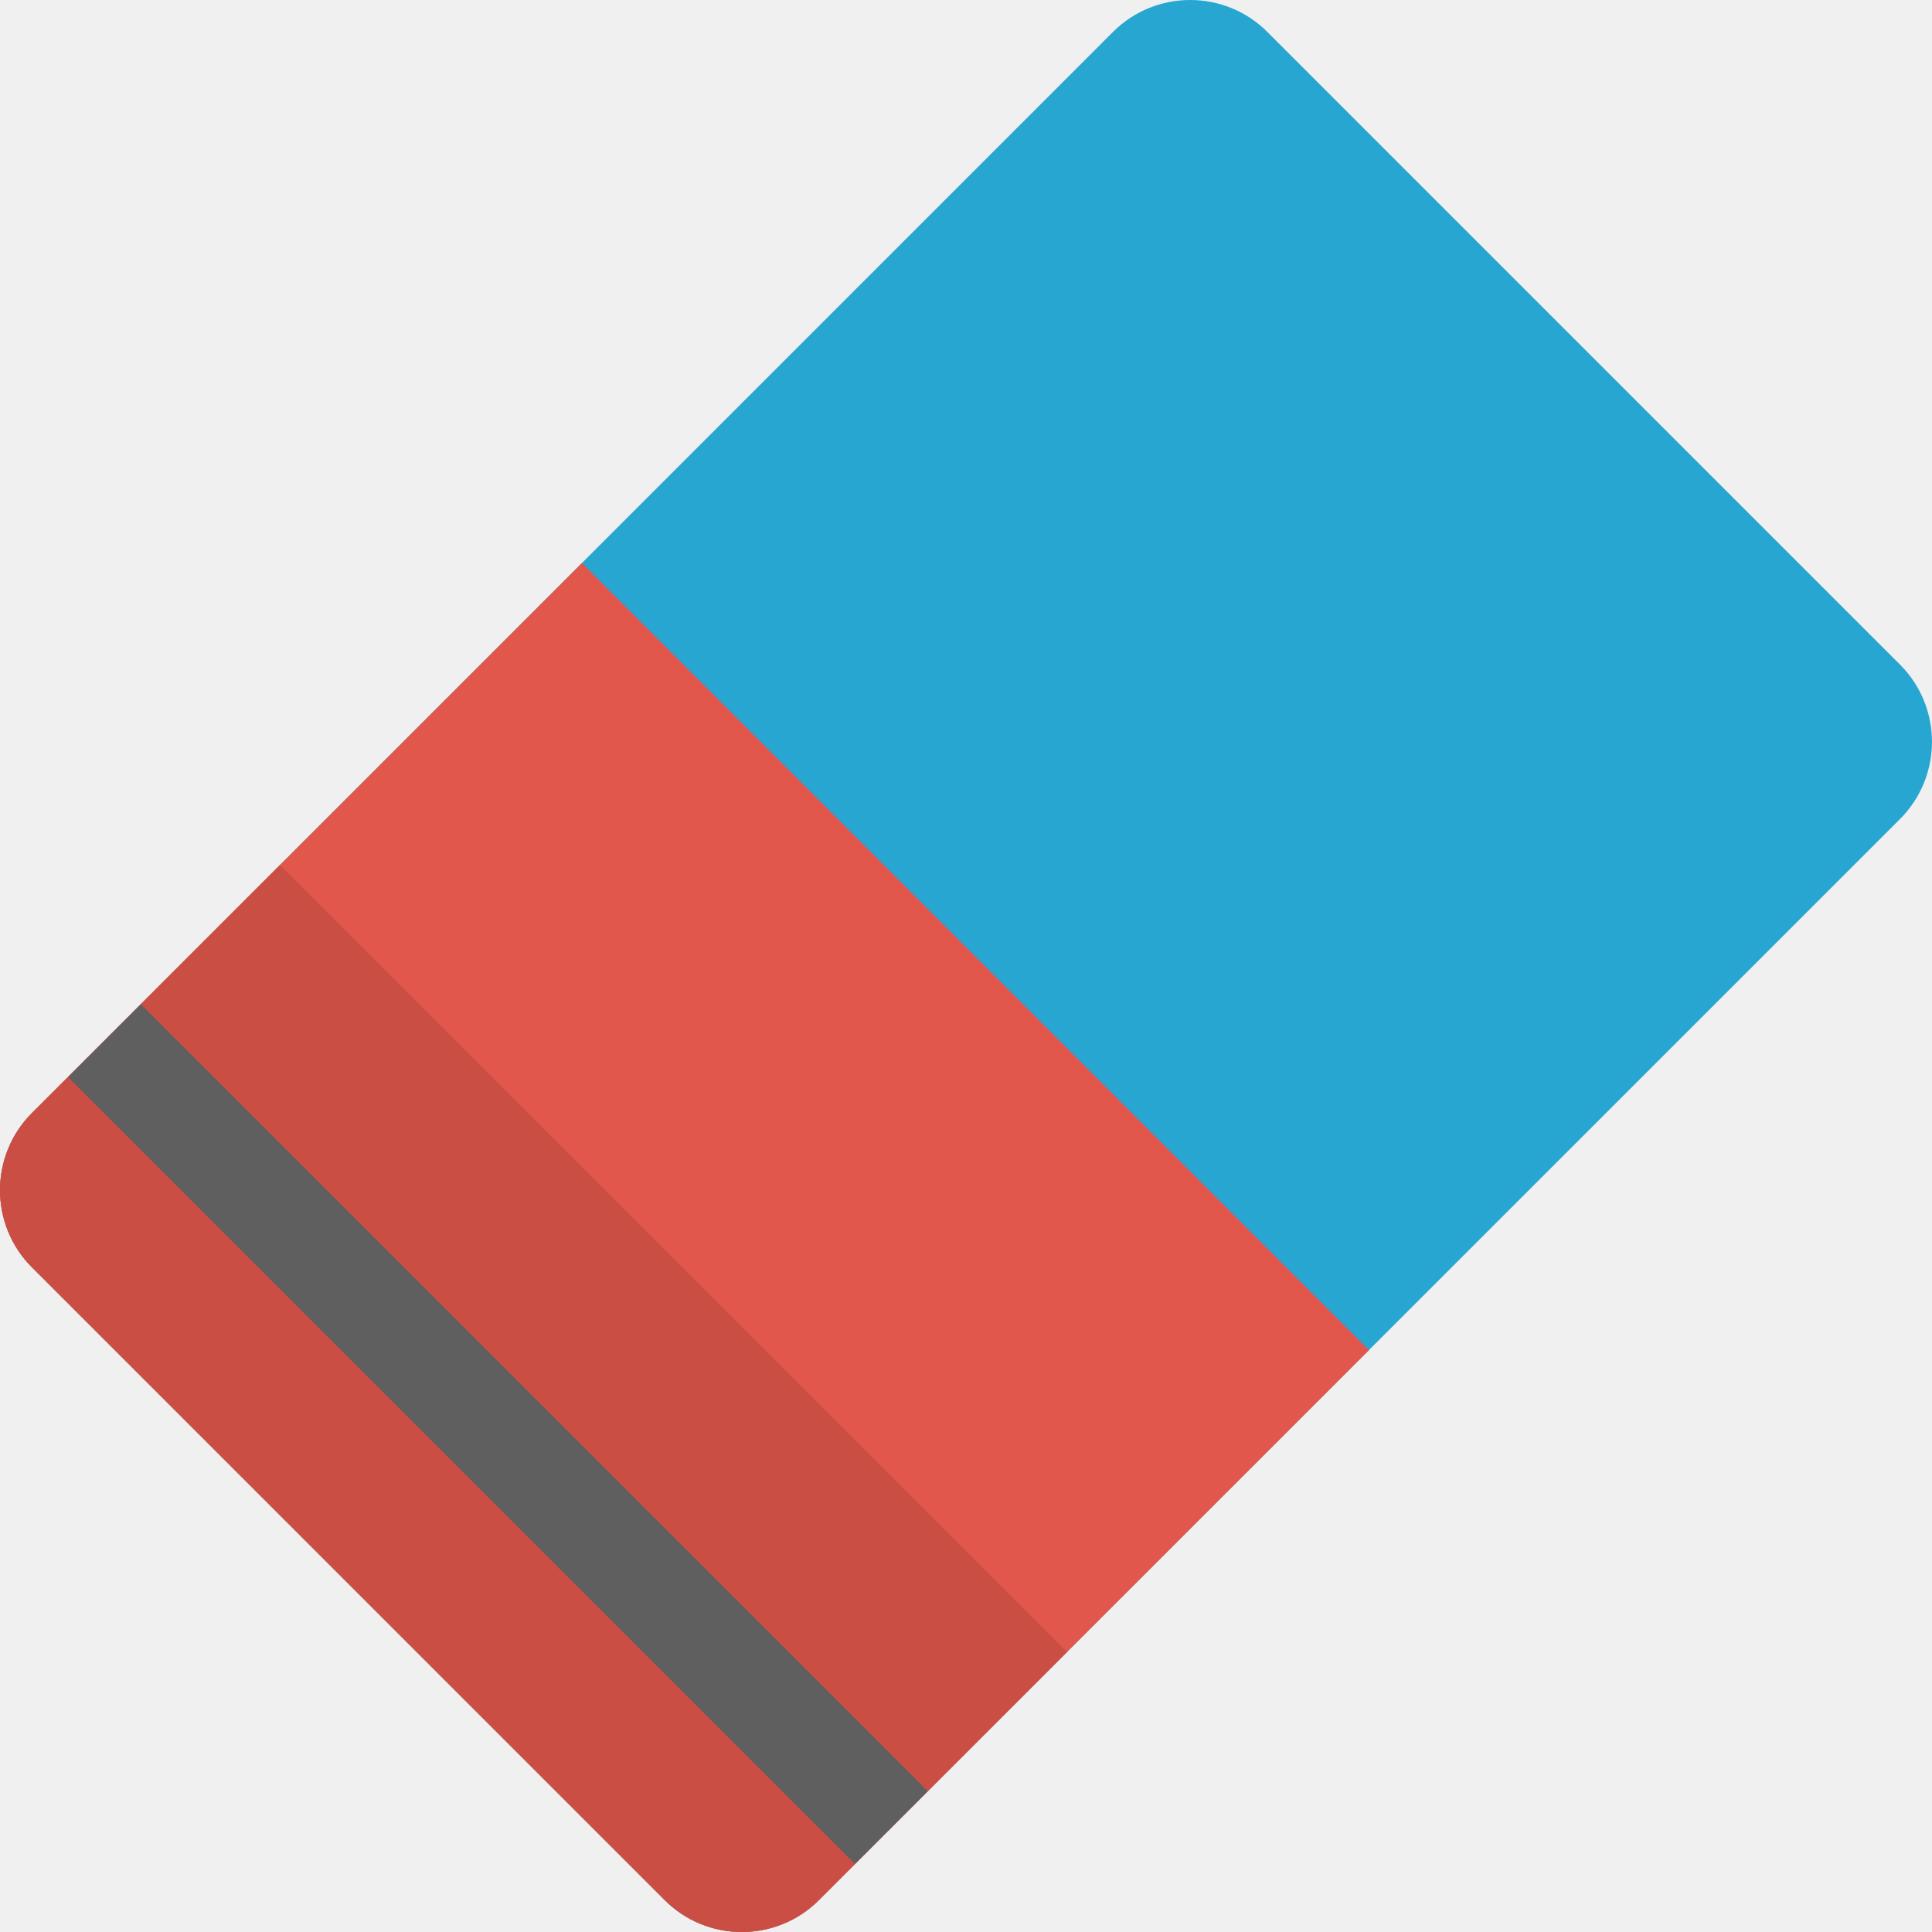
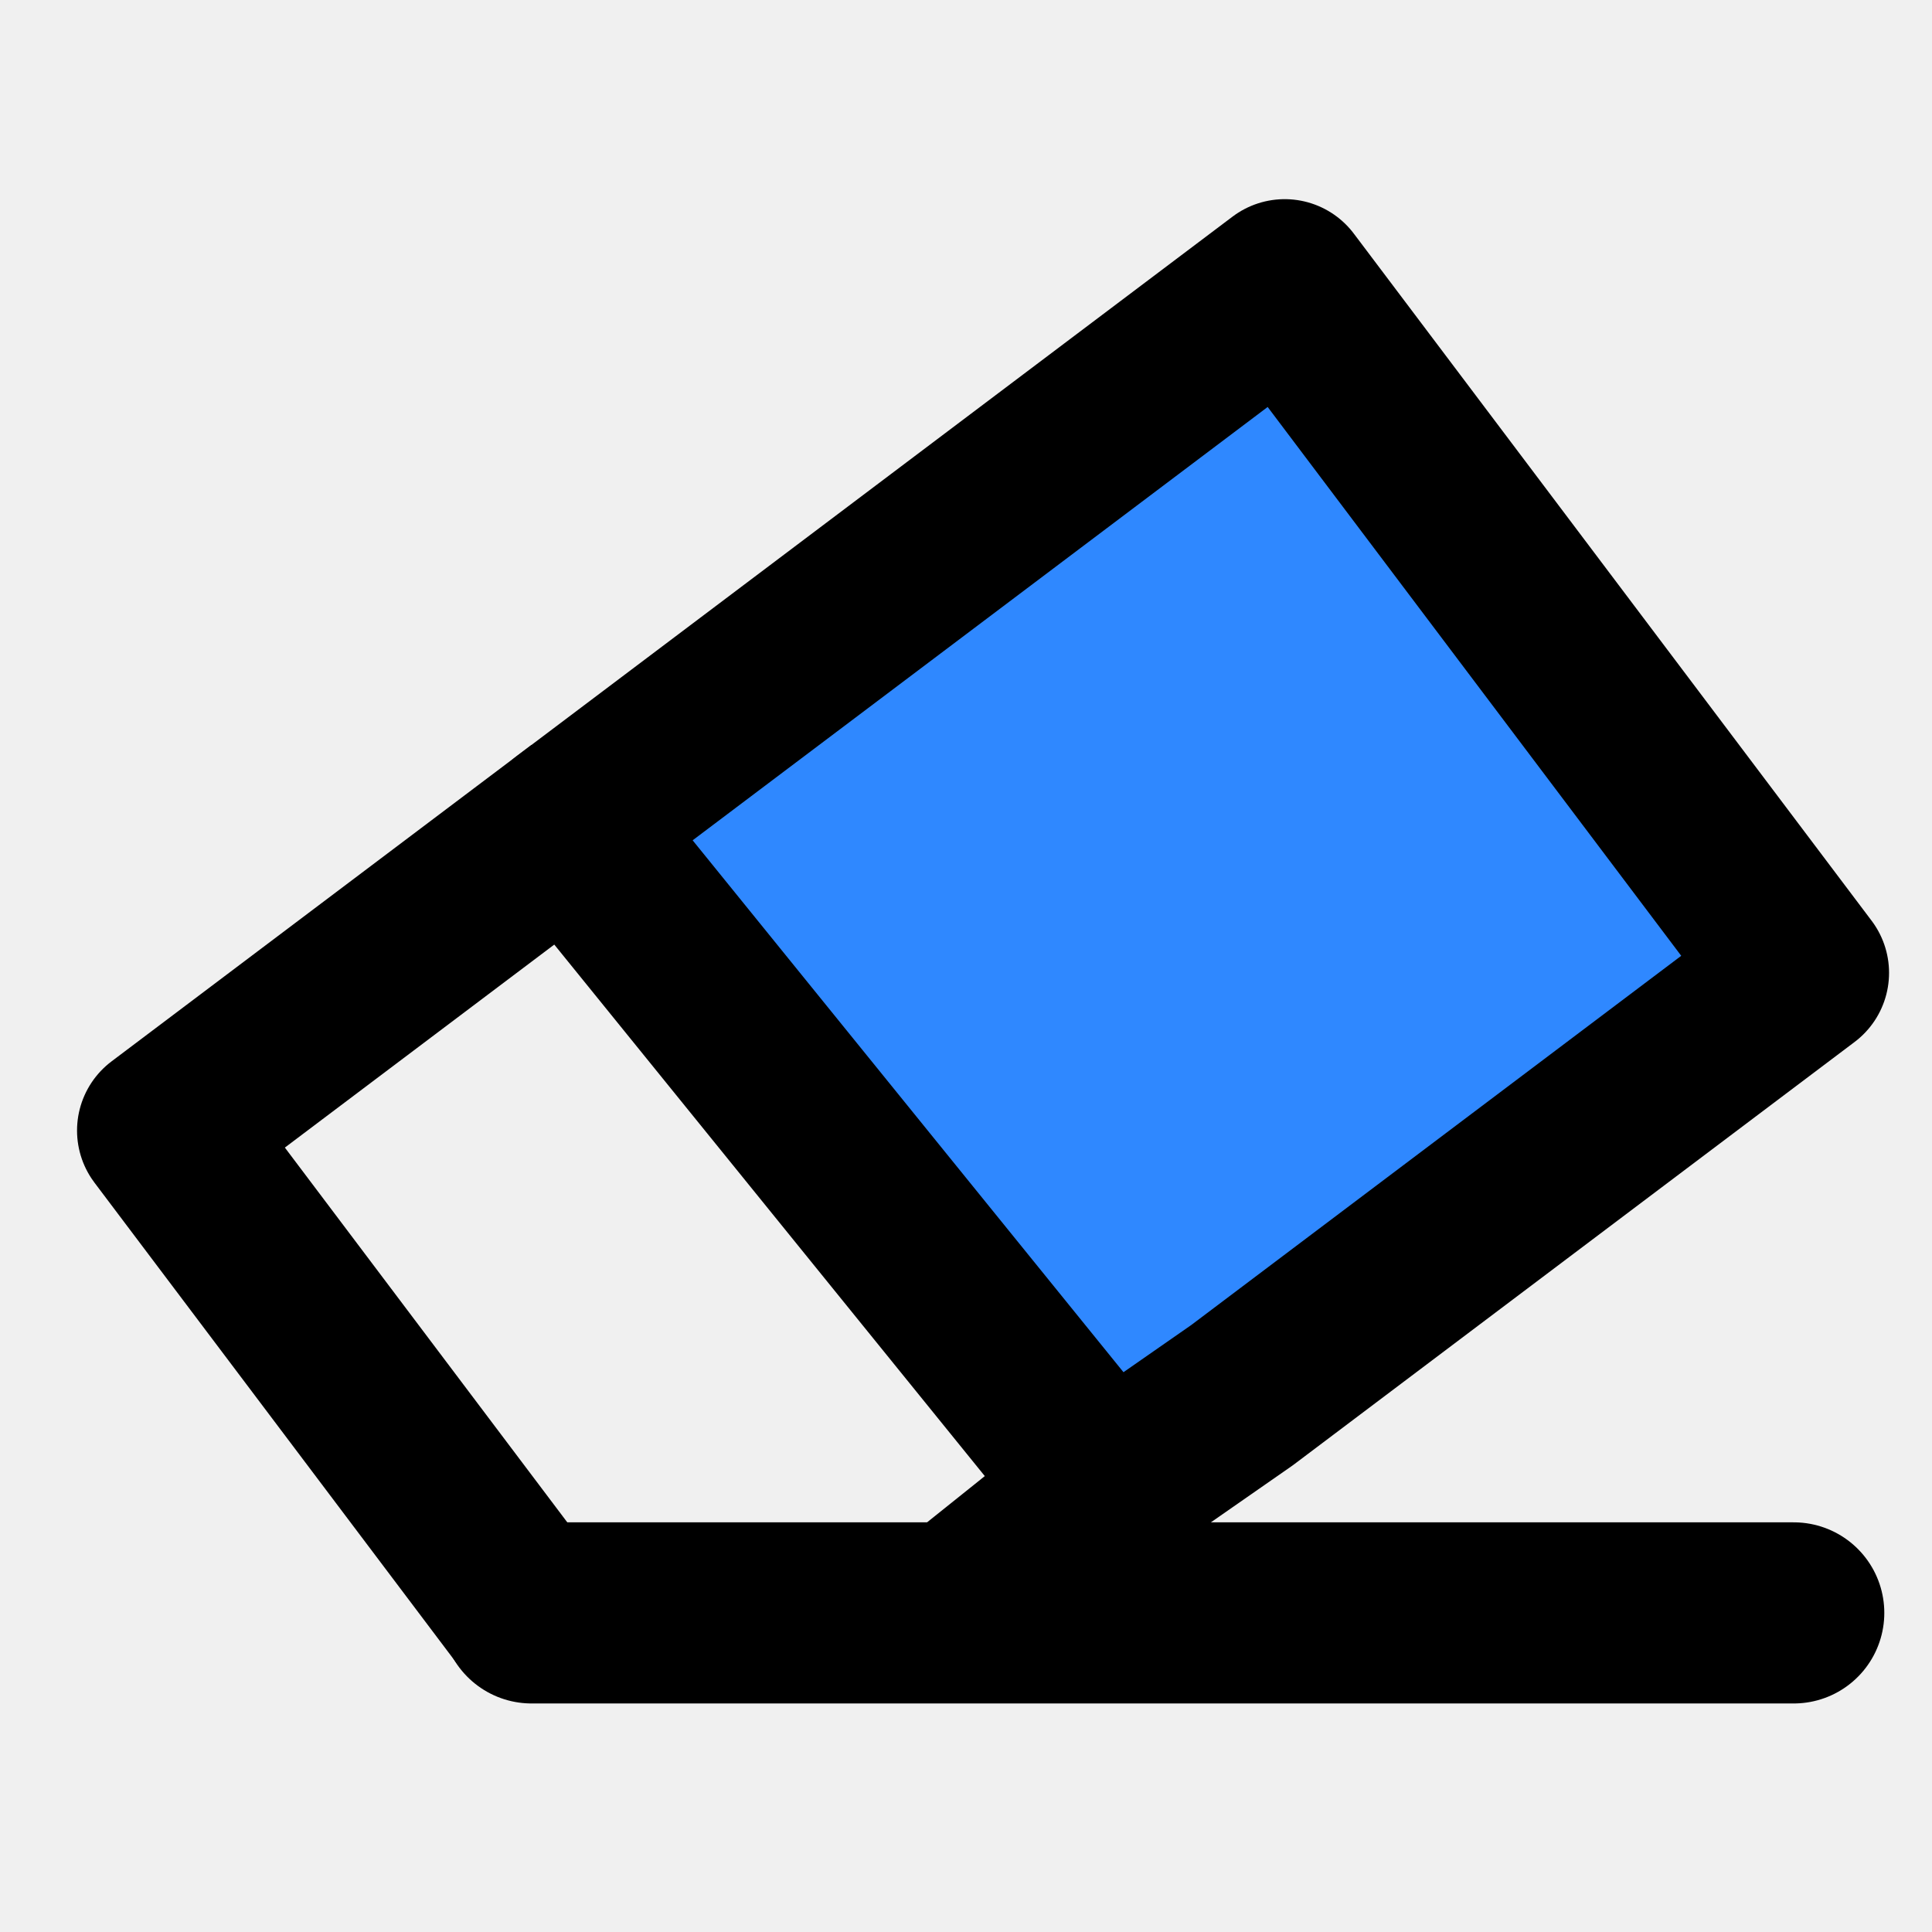
- <svg xmlns="http://www.w3.org/2000/svg" version="1.1" id="Layer_1" x="0px" y="0px" viewBox="0 0 280 280" style="enable-background:new 0 0 280 280;" xml:space="preserve" width="512px" height="512px">
-   <g>
-     <g>
-       <path style="fill:#26A6D1;" d="M183.679,4.634l91.683,91.683c6.178,6.178,6.178,16.207,0,22.385L118.695,275.359   c-6.178,6.187-16.207,6.187-22.385,0L4.637,183.676c-6.178-6.178-6.178-16.198,0-22.376L161.295,4.634   C167.482-1.545,177.501-1.545,183.679,4.634z" data-original="#26A6D1" />
-       <path style="fill:#E2574C;" d="M84.34,81.597L4.637,161.3c-6.178,6.178-6.178,16.198,0,22.376l91.683,91.683   c6.178,6.187,16.207,6.187,22.385,0l79.703-79.694L84.34,81.597z" data-original="#E2574C" />
-       <path style="fill:#CB4E44;" d="M40.585,125.352L4.637,161.3c-6.178,6.178-6.178,16.198,0,22.376l91.683,91.683   c6.178,6.187,16.207,6.187,22.385,0l35.949-35.94L40.585,125.352z" data-original="#CB4E44" />
-       <path style="fill:#605F5F" d="M20.416,145.548l114.041,114.041l-10.555,10.555L9.861,156.103L20.416,145.548z" data-original="#EAE5E4" class="active-path" data-old_color="#EAE5E4" />
-     </g>
+ <svg xmlns="http://www.w3.org/2000/svg" width="800px" height="800px" viewBox="0 0 48 48" fill="none">
+   <g clip-path="url(#clip0)">
+     <rect width="48" height="48" fill="white" fill-opacity="0.01" />
+     <path d="M44.782 24.17L31.918 7.099L14.135 20.5L27.5 37L30.856 34.664L44.782 24.17Z" fill="#2F88FF" stroke="#000000" stroke-width="4.302" stroke-linejoin="round" />
+     <path d="M27.5 37L23.661 40.075L13.098 40.074L10.497 36.623L4.065 28.088L14.5 20.225" stroke="#000000" stroke-width="4.302" stroke-linejoin="round" />
+     <path d="M13.206 40.072L44.565 40.072" stroke="#000000" stroke-width="4.5" stroke-linecap="round" />
  </g>
+   <defs>
+     <clipPath id="clip0">
+       <rect width="48" height="48" fill="white" />
+     </clipPath>
+   </defs>
</svg>
